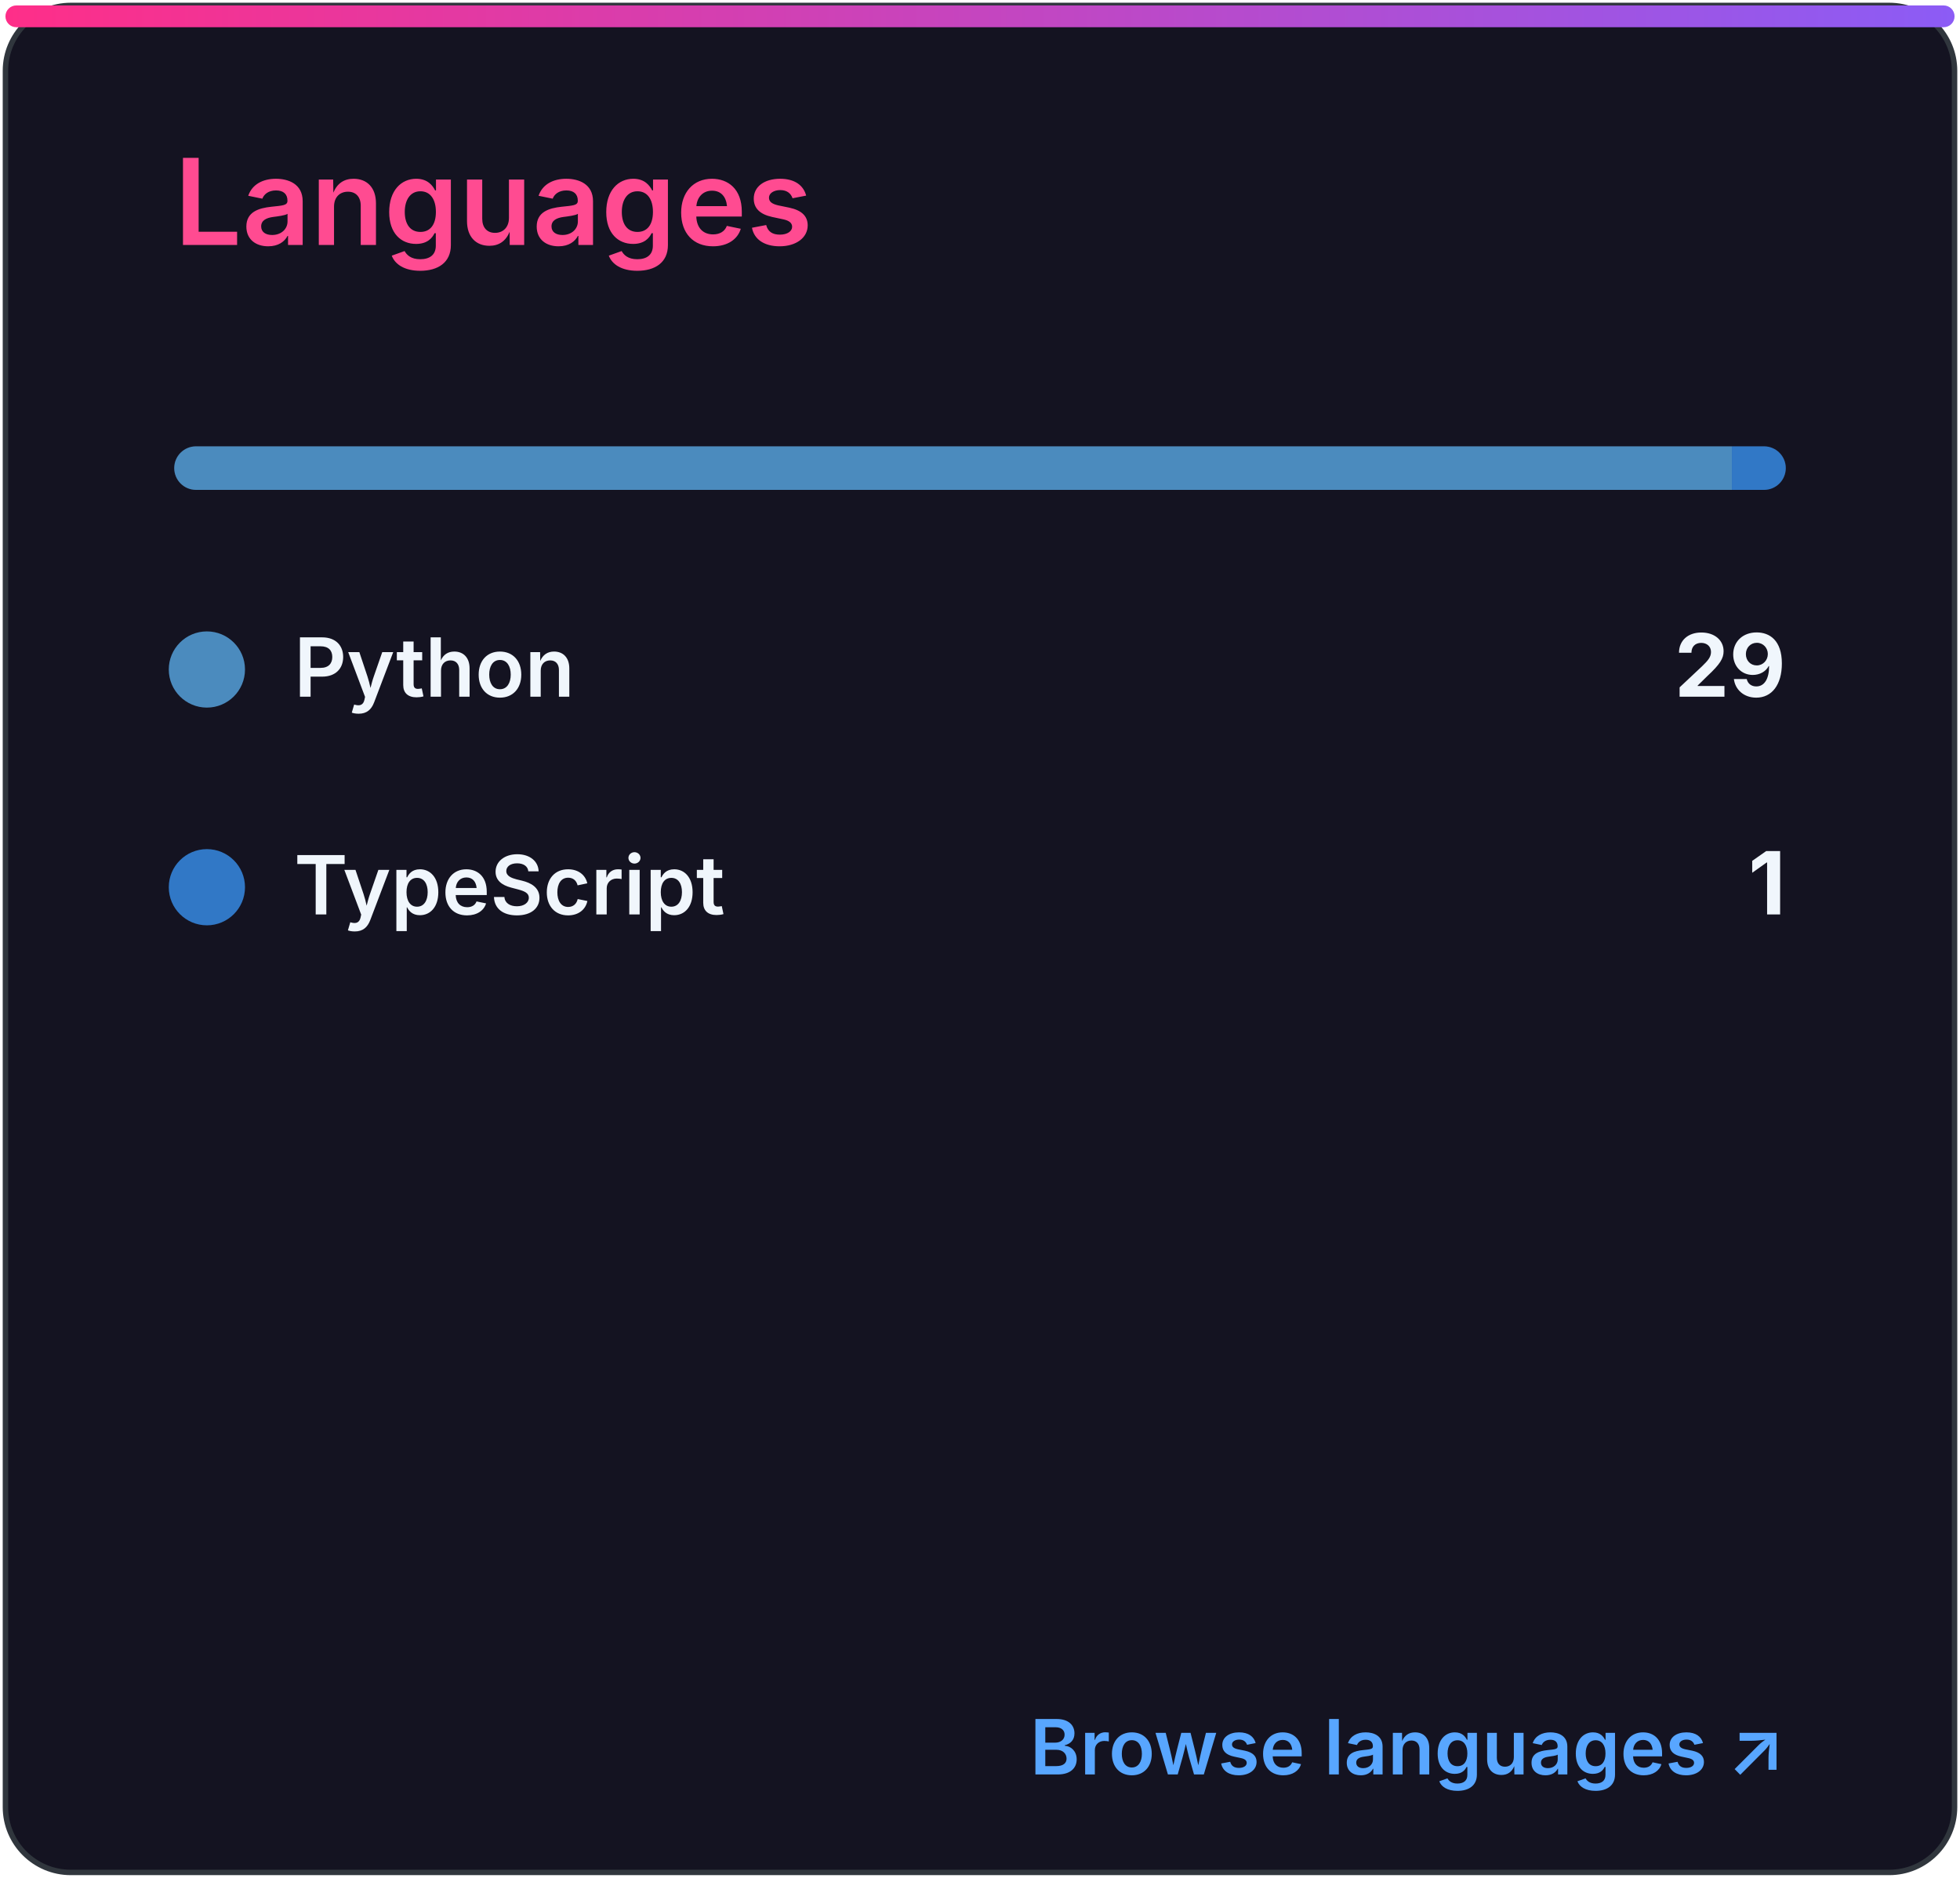
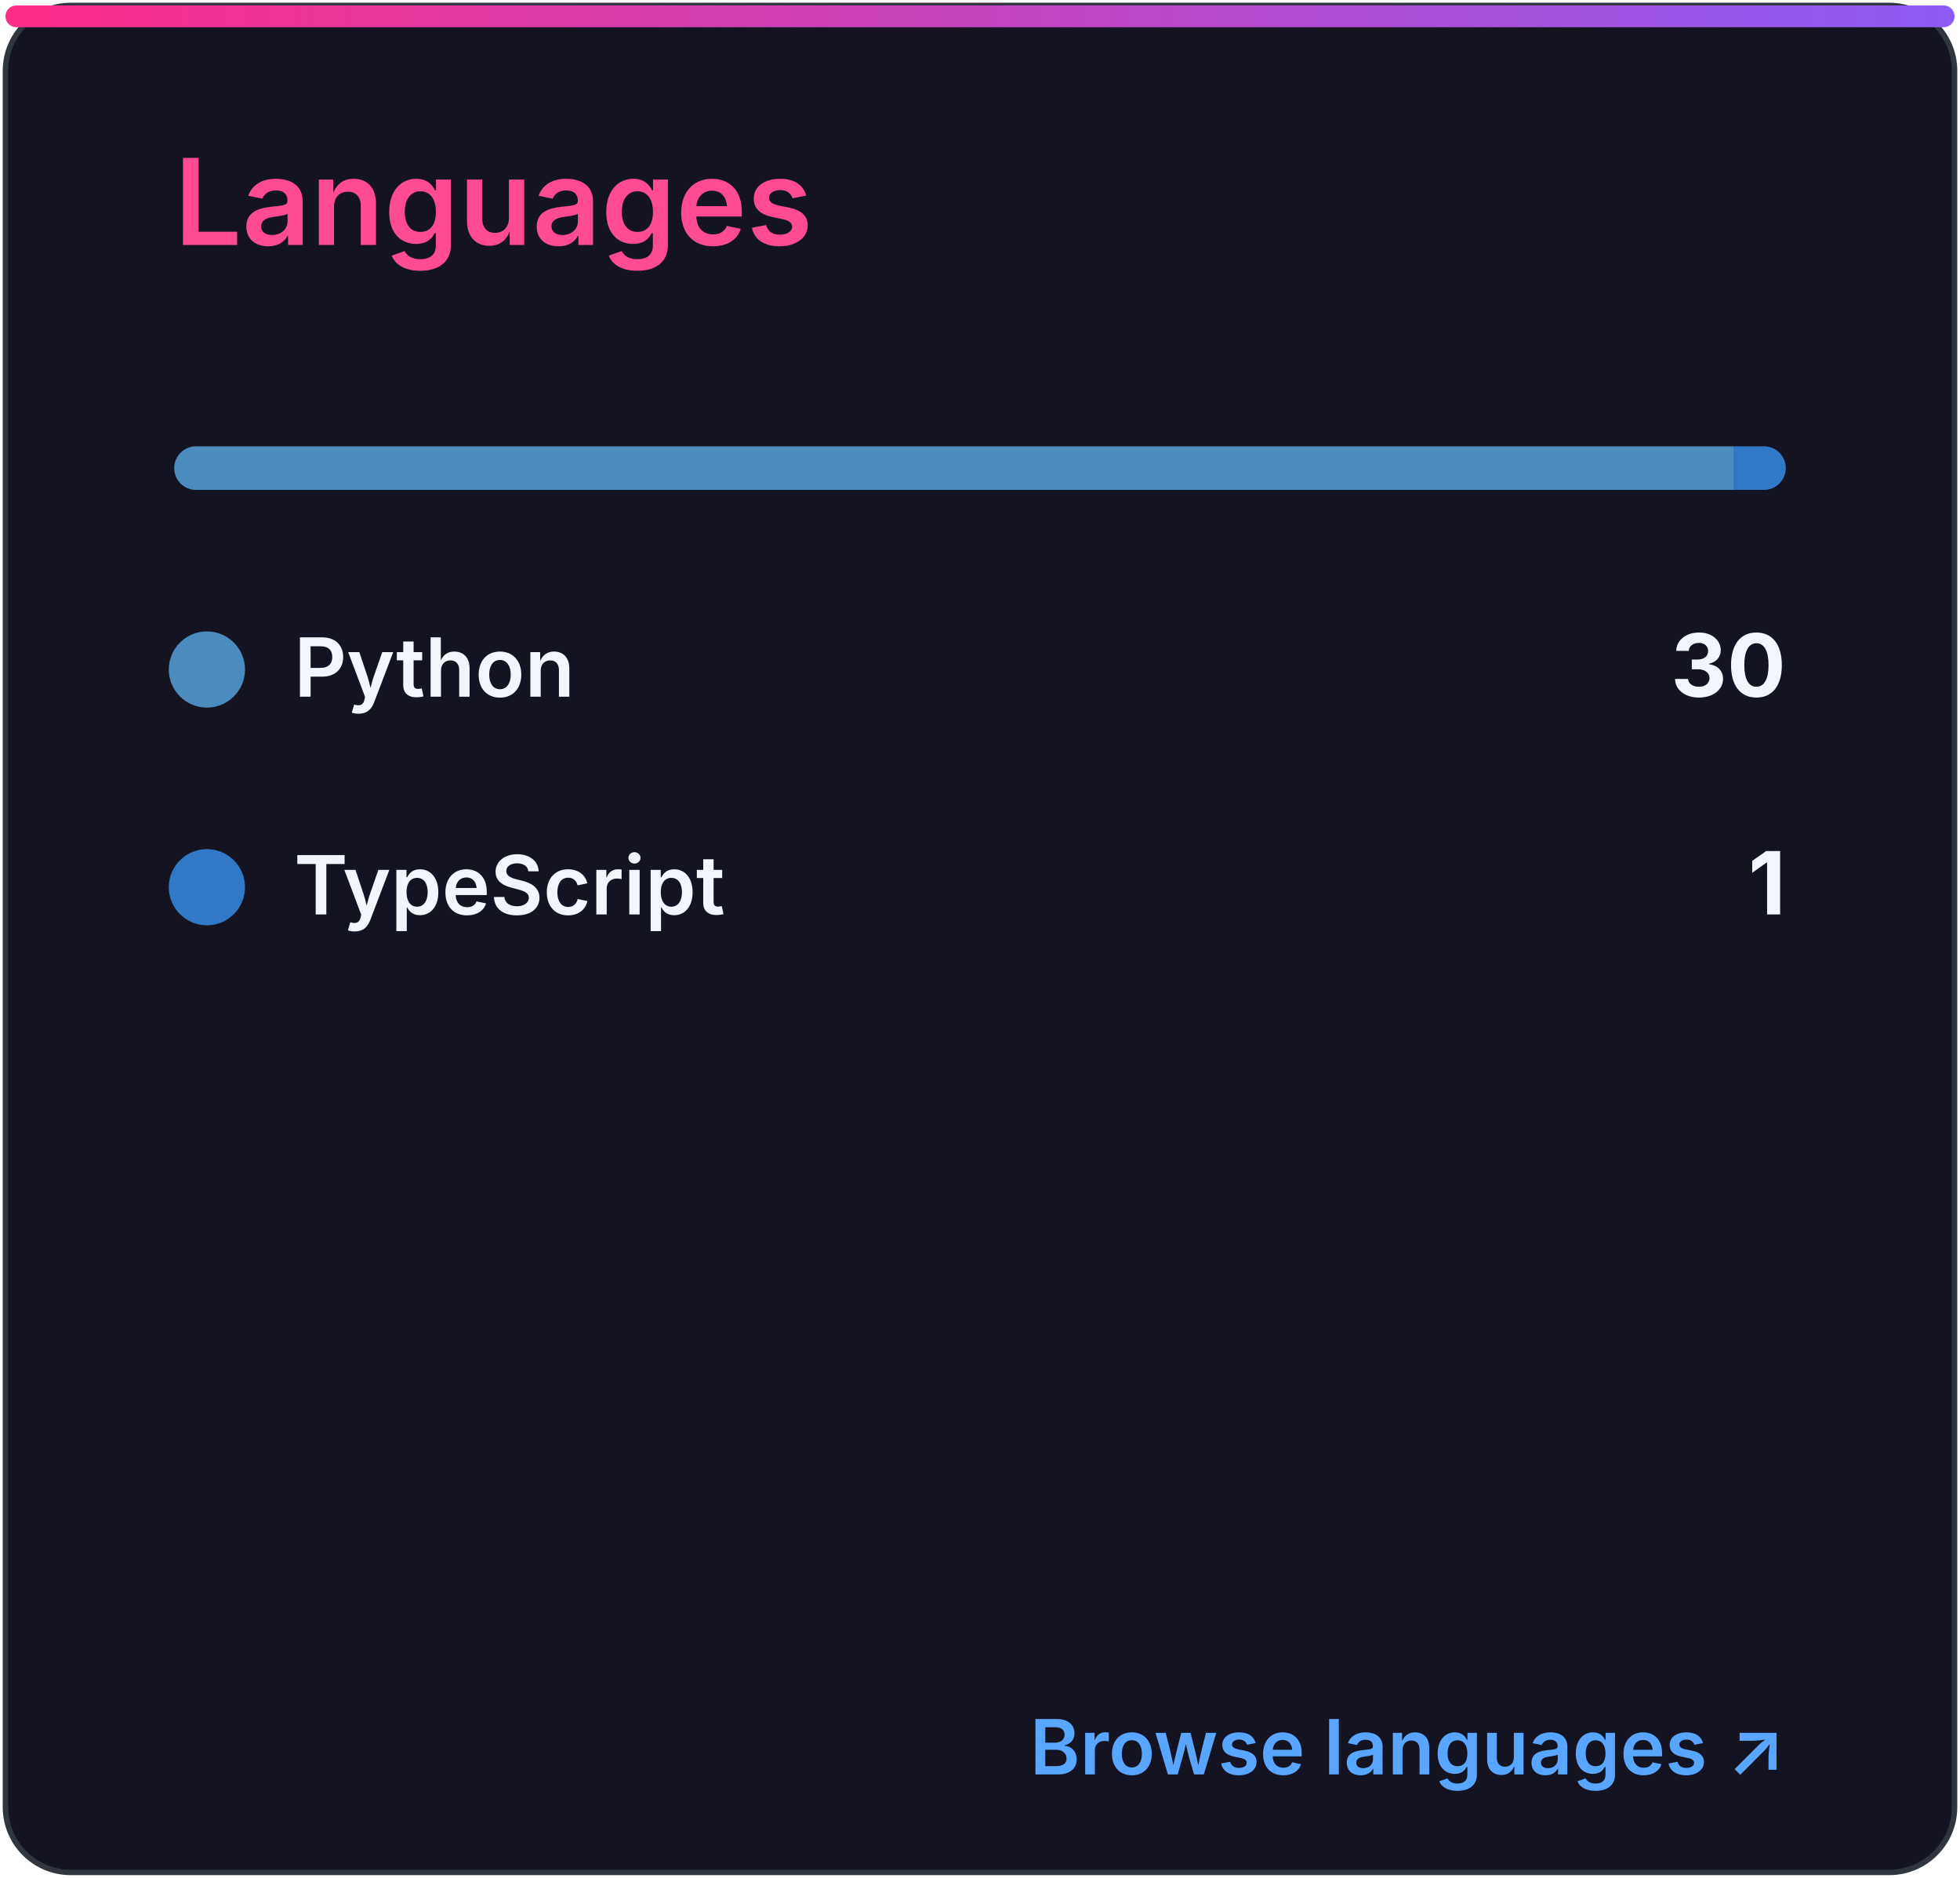
<svg xmlns="http://www.w3.org/2000/svg" width="360" height="345" viewBox="0 0 360 345" role="img" aria-labelledby="title desc">
  <defs>
    <linearGradient id="accent" x1="0" x2="1">
      <stop stop-color="#ff2e88" />
      <stop offset="1" stop-color="#8b5cf6" />
    </linearGradient>
    <clipPath id="bar">
      <rect x="32" y="82" width="296" height="8" rx="4" />
    </clipPath>
    <style>
.heading{font:600 22px -apple-system,BlinkMacSystemFont,'Segoe UI',sans-serif;fill:#ff4b91}
.eyebrow{font:600 10px -apple-system,BlinkMacSystemFont,'Segoe UI',sans-serif;letter-spacing:1.2px;fill:#8b949e}
.total{font:700 52px -apple-system,BlinkMacSystemFont,'Segoe UI',sans-serif;fill:#f0f6fc}
.metric{font:600 15px -apple-system,BlinkMacSystemFont,'Segoe UI',sans-serif;fill:#f0f6fc}
.count{font:700 16px -apple-system,BlinkMacSystemFont,'Segoe UI',sans-serif;fill:#f0f6fc}
.muted{font:500 13px -apple-system,BlinkMacSystemFont,'Segoe UI',sans-serif;fill:#8b949e}
.language{font:700 31px -apple-system,BlinkMacSystemFont,'Segoe UI',sans-serif;fill:#f0f6fc}
.link{font:600 14px -apple-system,BlinkMacSystemFont,'Segoe UI',sans-serif;fill:#58a6ff}
</style>
  </defs>
  <rect x="1" y="1" width="358" height="343" rx="12" fill="#141321" stroke="#30363d" />
  <rect x="1" y="1" width="358" height="4" rx="2" fill="url(#accent)" />
  <text x="32" y="45" class="heading">Languages</text>
  <rect x="32" y="82" width="296" height="8" rx="4" fill="#262438" />
  <g clip-path="url(#bar)">
-     <rect x="32" y="82" width="286.1" height="8" fill="#4b8bbe" />
-     <rect x="318.1" y="82" width="9.9" height="8" fill="#3178c6" />
+     <rect x="32" y="82" width="286.5" height="8" fill="#4b8bbe" />
+     <rect x="318.5" y="82" width="9.5" height="8" fill="#3178c6" />
  </g>
  <circle cx="38" cy="123" r="7" fill="#4b8bbe" />
  <text x="54" y="128" class="metric">Python</text>
-   <text x="328" y="128" class="count" text-anchor="end">29</text>
+   <text x="328" y="128" class="count" text-anchor="end">30</text>
  <circle cx="38" cy="163" r="7" fill="#3178c6" />
  <text x="54" y="168" class="metric">TypeScript</text>
  <text x="328" y="168" class="count" text-anchor="end">1</text>
  <text x="328" y="326" class="link" text-anchor="end">Browse languages ↗</text>
</svg>
